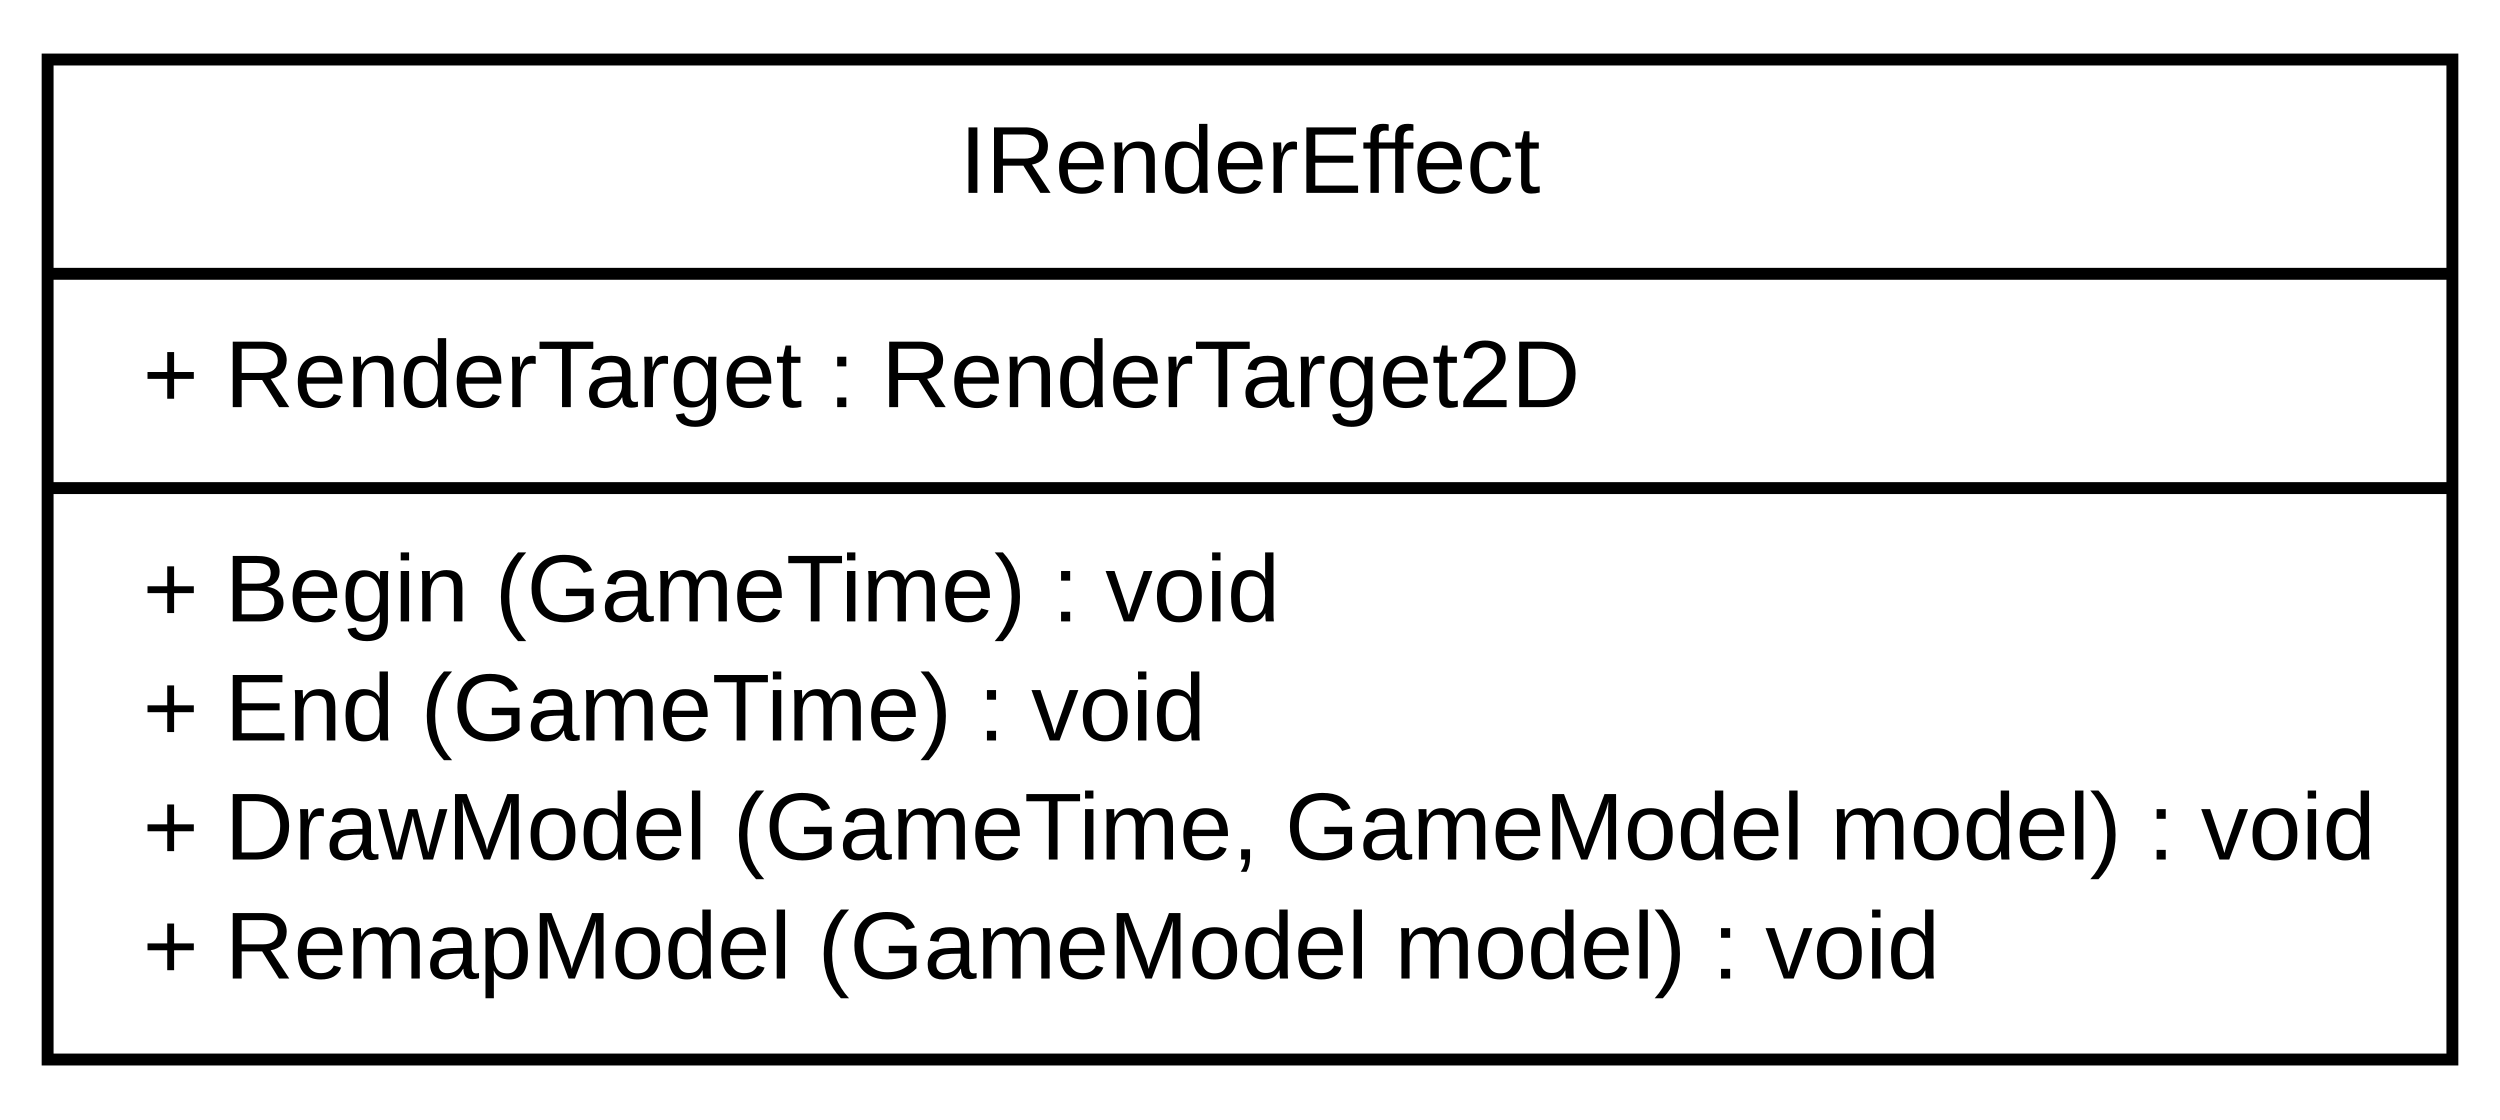
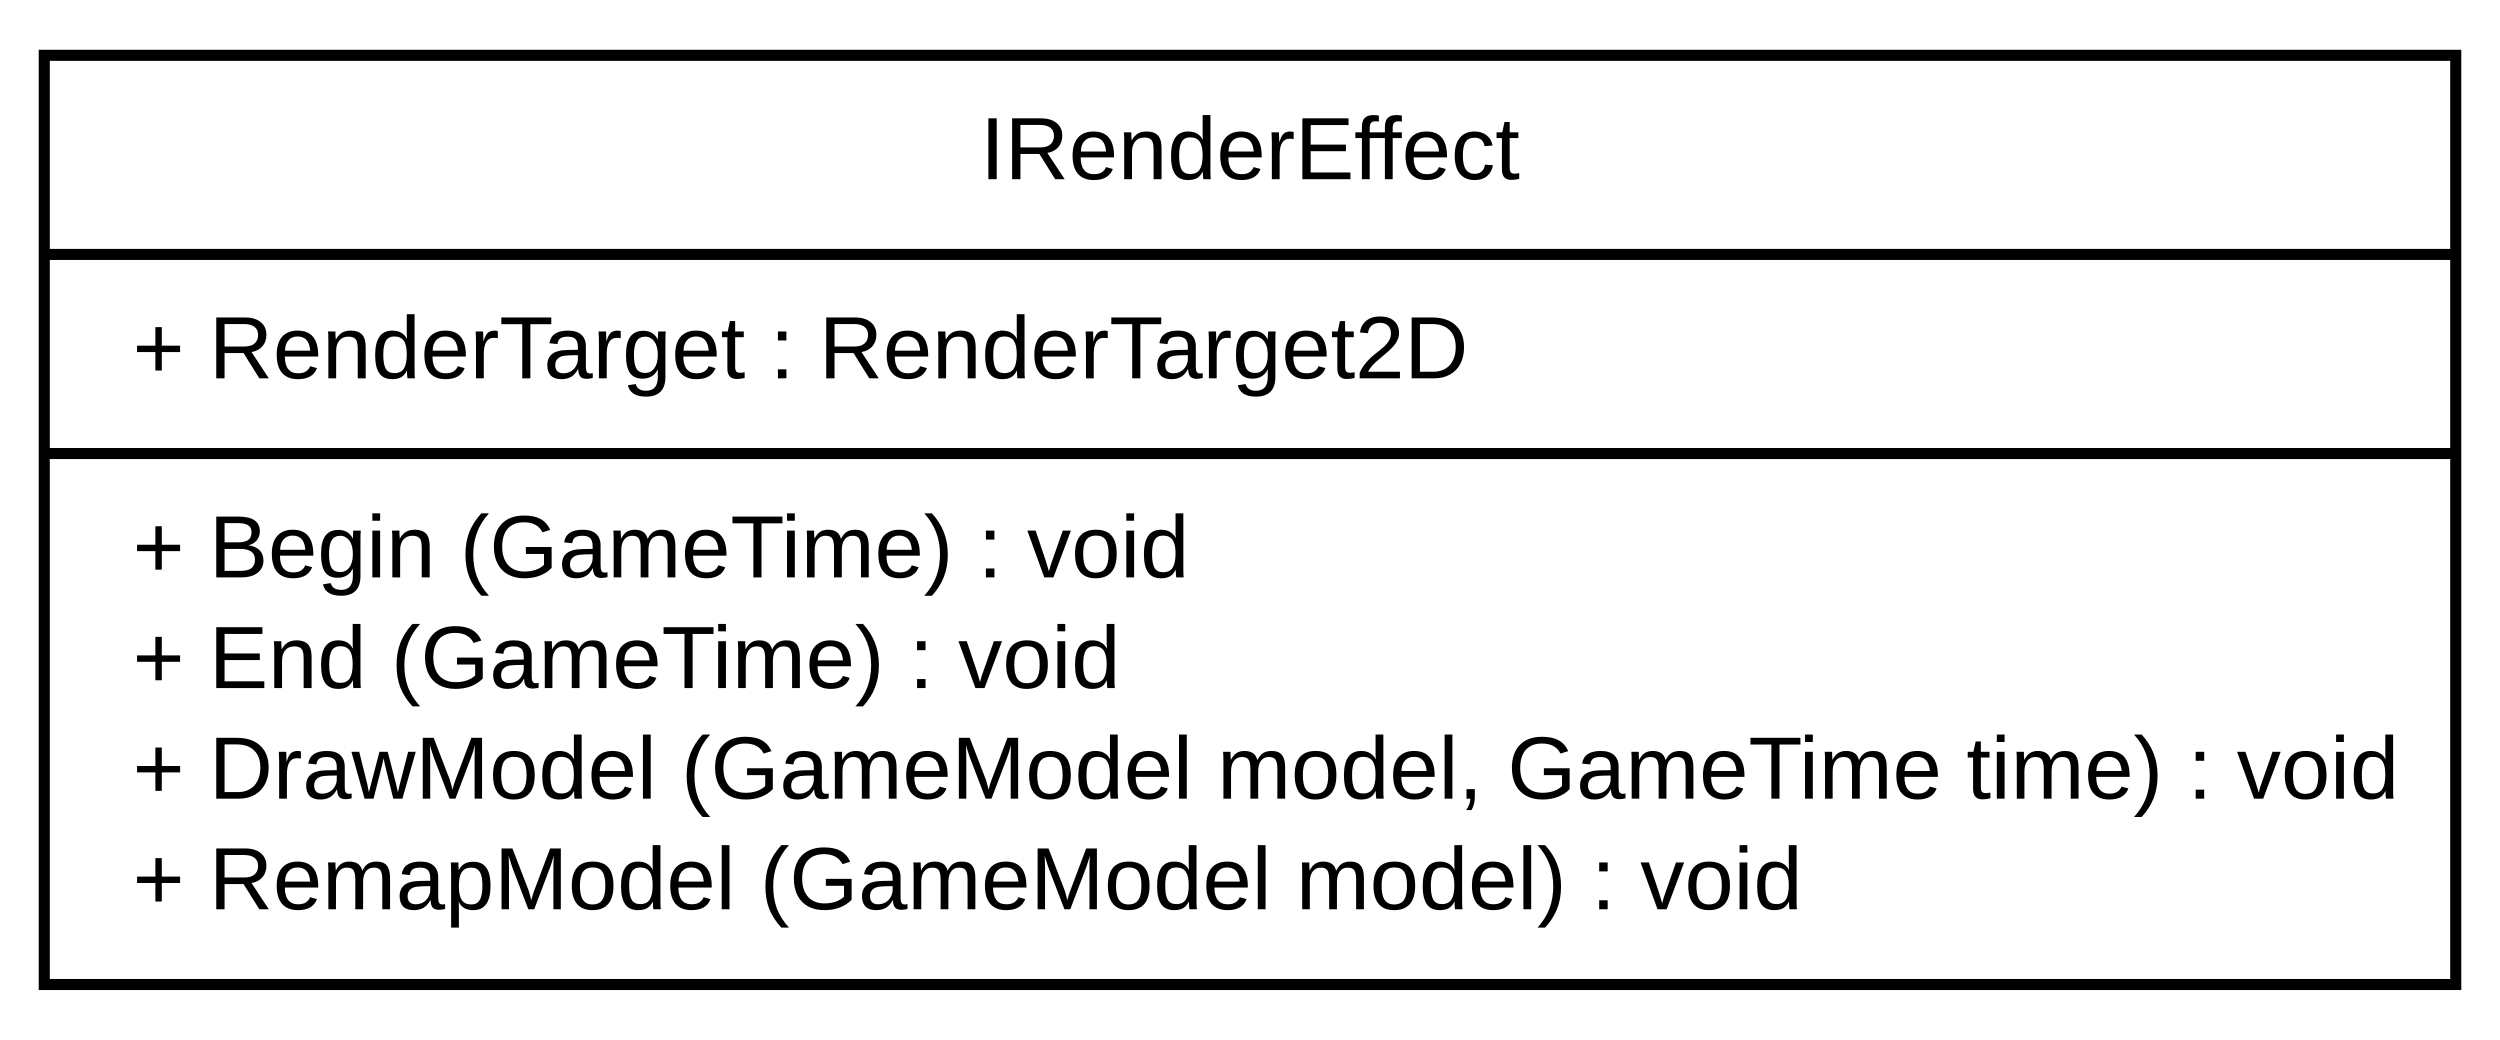
- <svg xmlns="http://www.w3.org/2000/svg" width="210pt" height="94pt" viewBox="0.00 0.00 210.00 94.00">
+ <svg xmlns="http://www.w3.org/2000/svg" width="226pt" height="94pt" viewBox="0.00 0.00 226.00 94.00">
  <g id="graph1" class="graph" transform="scale(1 1) rotate(0) translate(4 90)">
-     <polygon fill="white" stroke="white" points="-4,5 -4,-90 207,-90 207,5 -4,5" />
+     <polygon fill="white" stroke="white" points="-4,5 -4,-90 223,-90 223,5 -4,5" />
    <g id="node1" class="node">
-       <polygon fill="#ffffff" stroke="black" points="0,-1 0,-85 202,-85 202,-1 0,-1" />
-       <text text-anchor="middle" x="101" y="-73.8" font-family="Arial" font-size="8.00">IRenderEffect</text>
-       <polyline fill="none" stroke="black" points="0,-67 202,-67 " />
+       <polygon fill="#ffffff" stroke="black" points="0,-1 0,-85 218,-85 218,-1 0,-1" />
+       <text text-anchor="middle" x="109" y="-73.8" font-family="Arial" font-size="8.00">IRenderEffect</text>
+       <polyline fill="none" stroke="black" points="0,-67 218,-67 " />
      <text text-anchor="start" x="8" y="-55.8" font-family="Arial" font-size="8.00">+ RenderTarget : RenderTarget2D</text>
-       <polyline fill="none" stroke="black" points="0,-49 202,-49 " />
+       <polyline fill="none" stroke="black" points="0,-49 218,-49 " />
      <text text-anchor="start" x="8" y="-37.8" font-family="Arial" font-size="8.00">+ Begin (GameTime) : void</text>
      <text text-anchor="start" x="8" y="-27.8" font-family="Arial" font-size="8.00">+ End (GameTime) : void</text>
-       <text text-anchor="start" x="8" y="-17.8" font-family="Arial" font-size="8.00">+ DrawModel (GameTime, GameModel model) : void</text>
+       <text text-anchor="start" x="8" y="-17.8" font-family="Arial" font-size="8.00">+ DrawModel (GameModel model, GameTime time) : void</text>
      <text text-anchor="start" x="8" y="-7.8" font-family="Arial" font-size="8.00">+ RemapModel (GameModel model) : void</text>
    </g>
  </g>
</svg>
